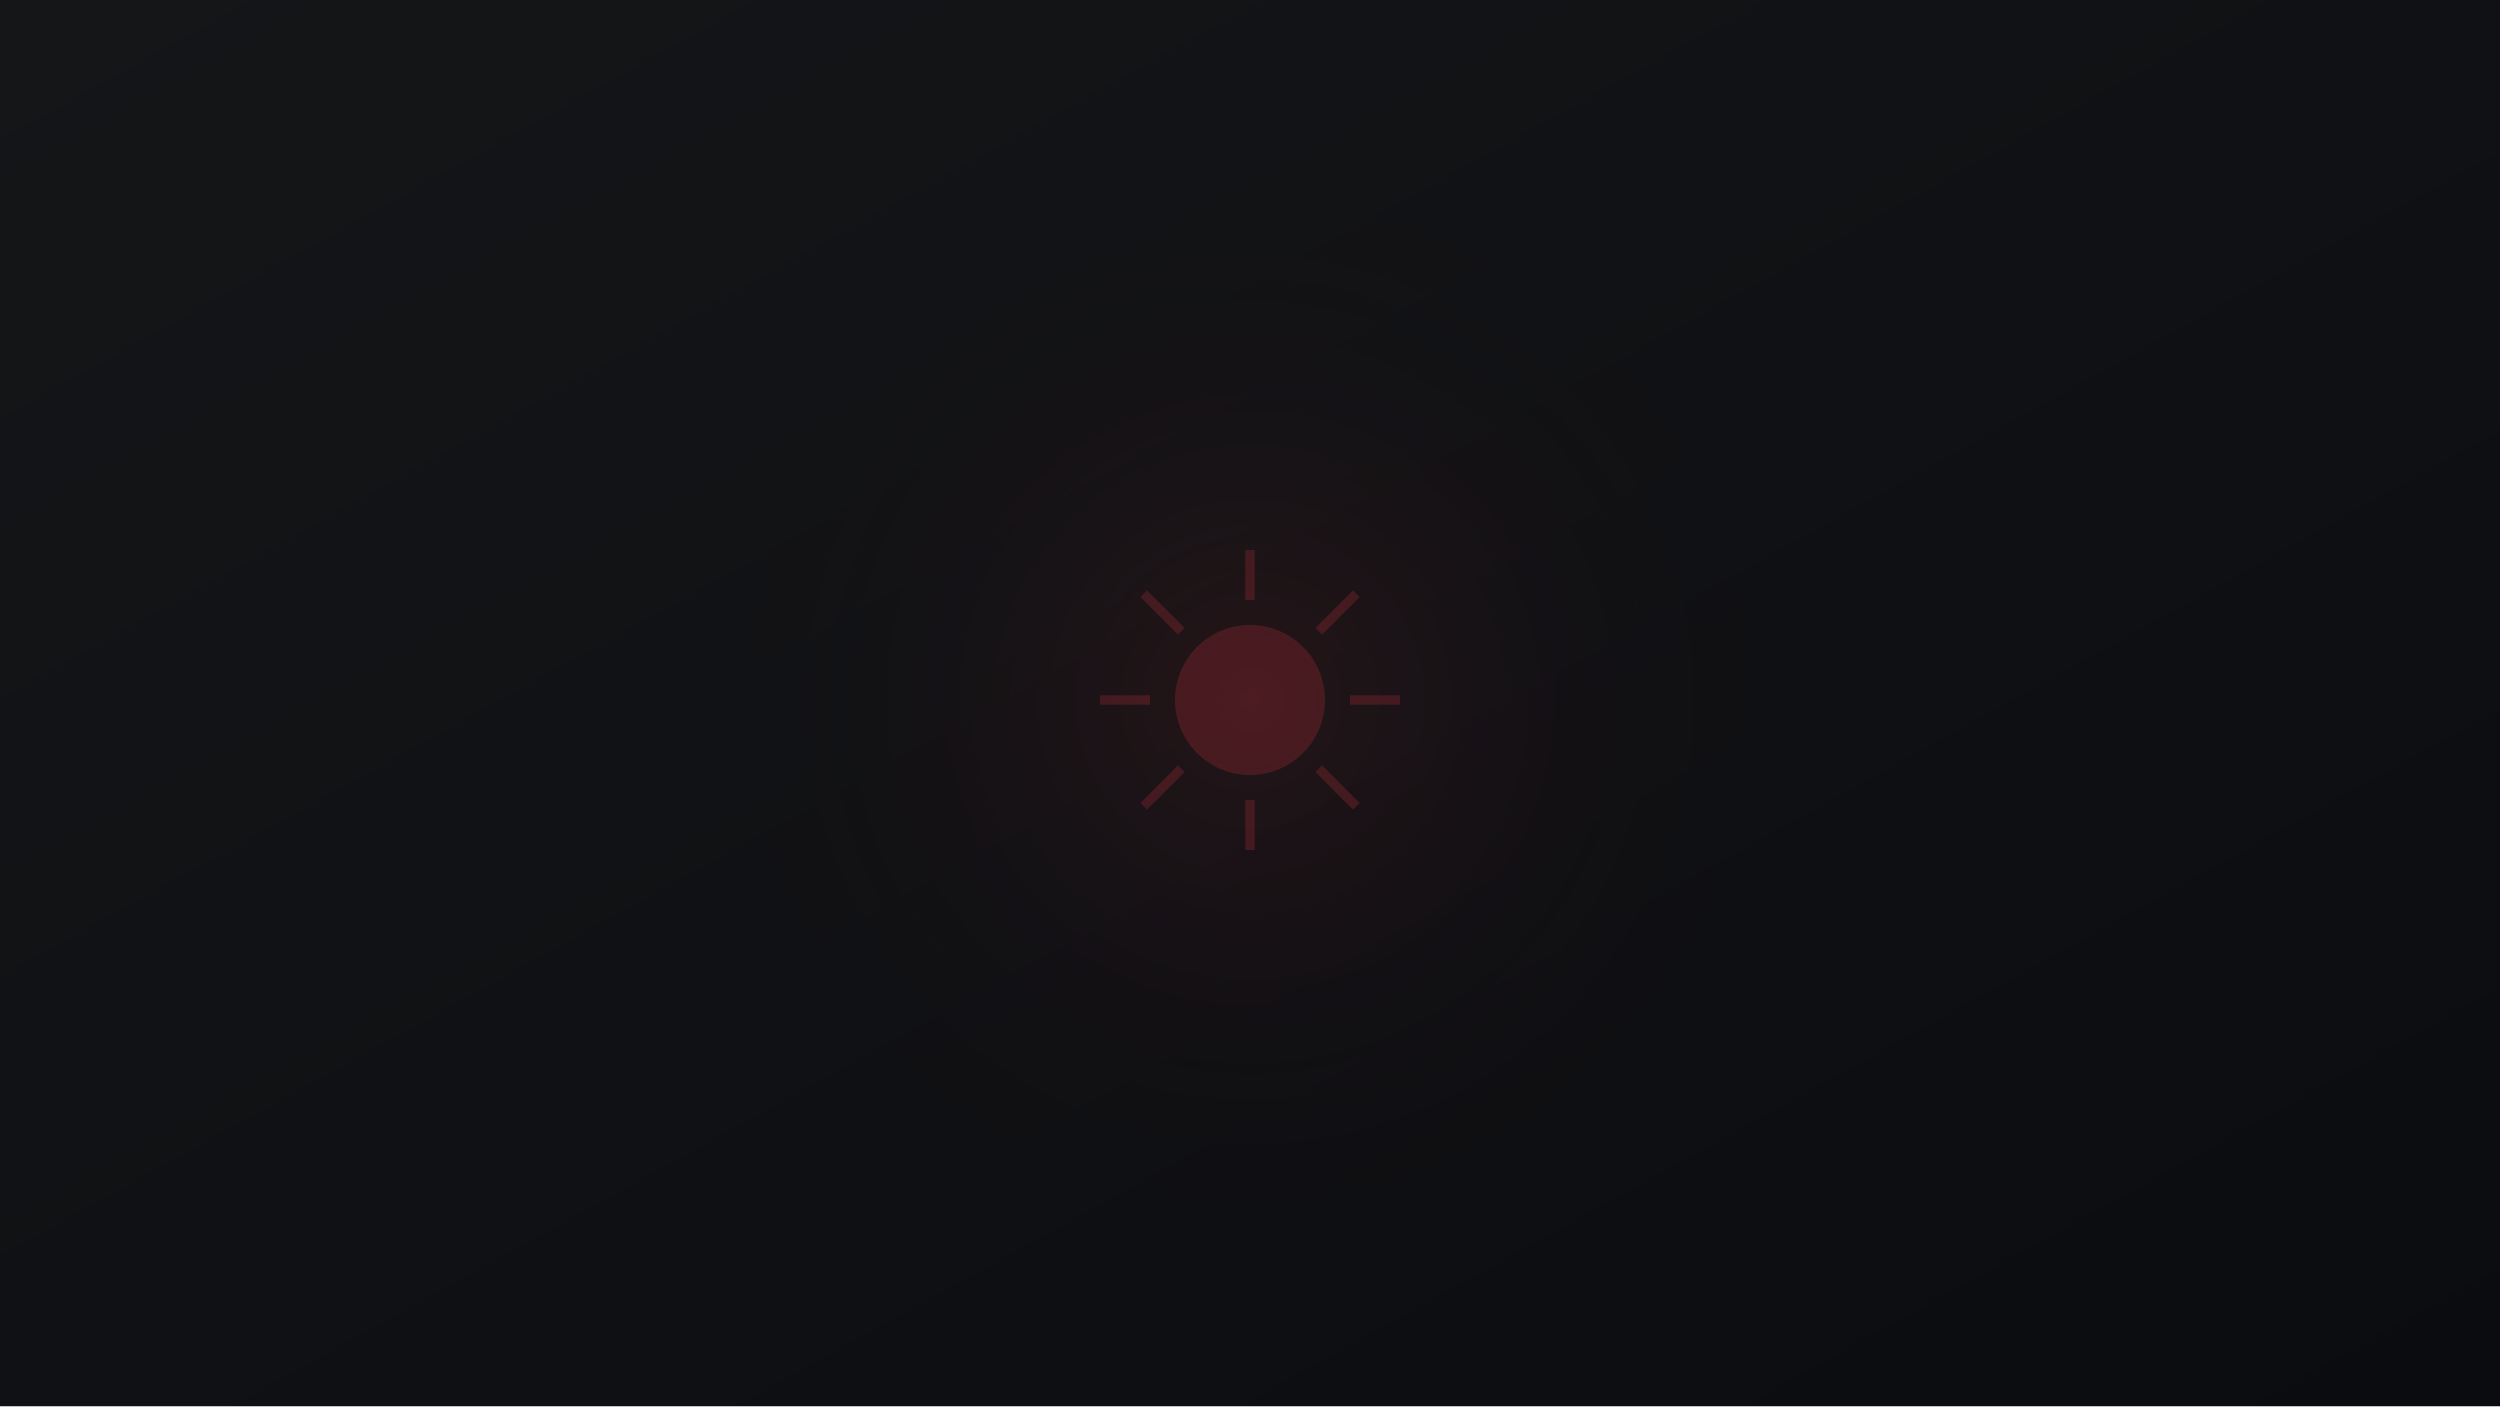
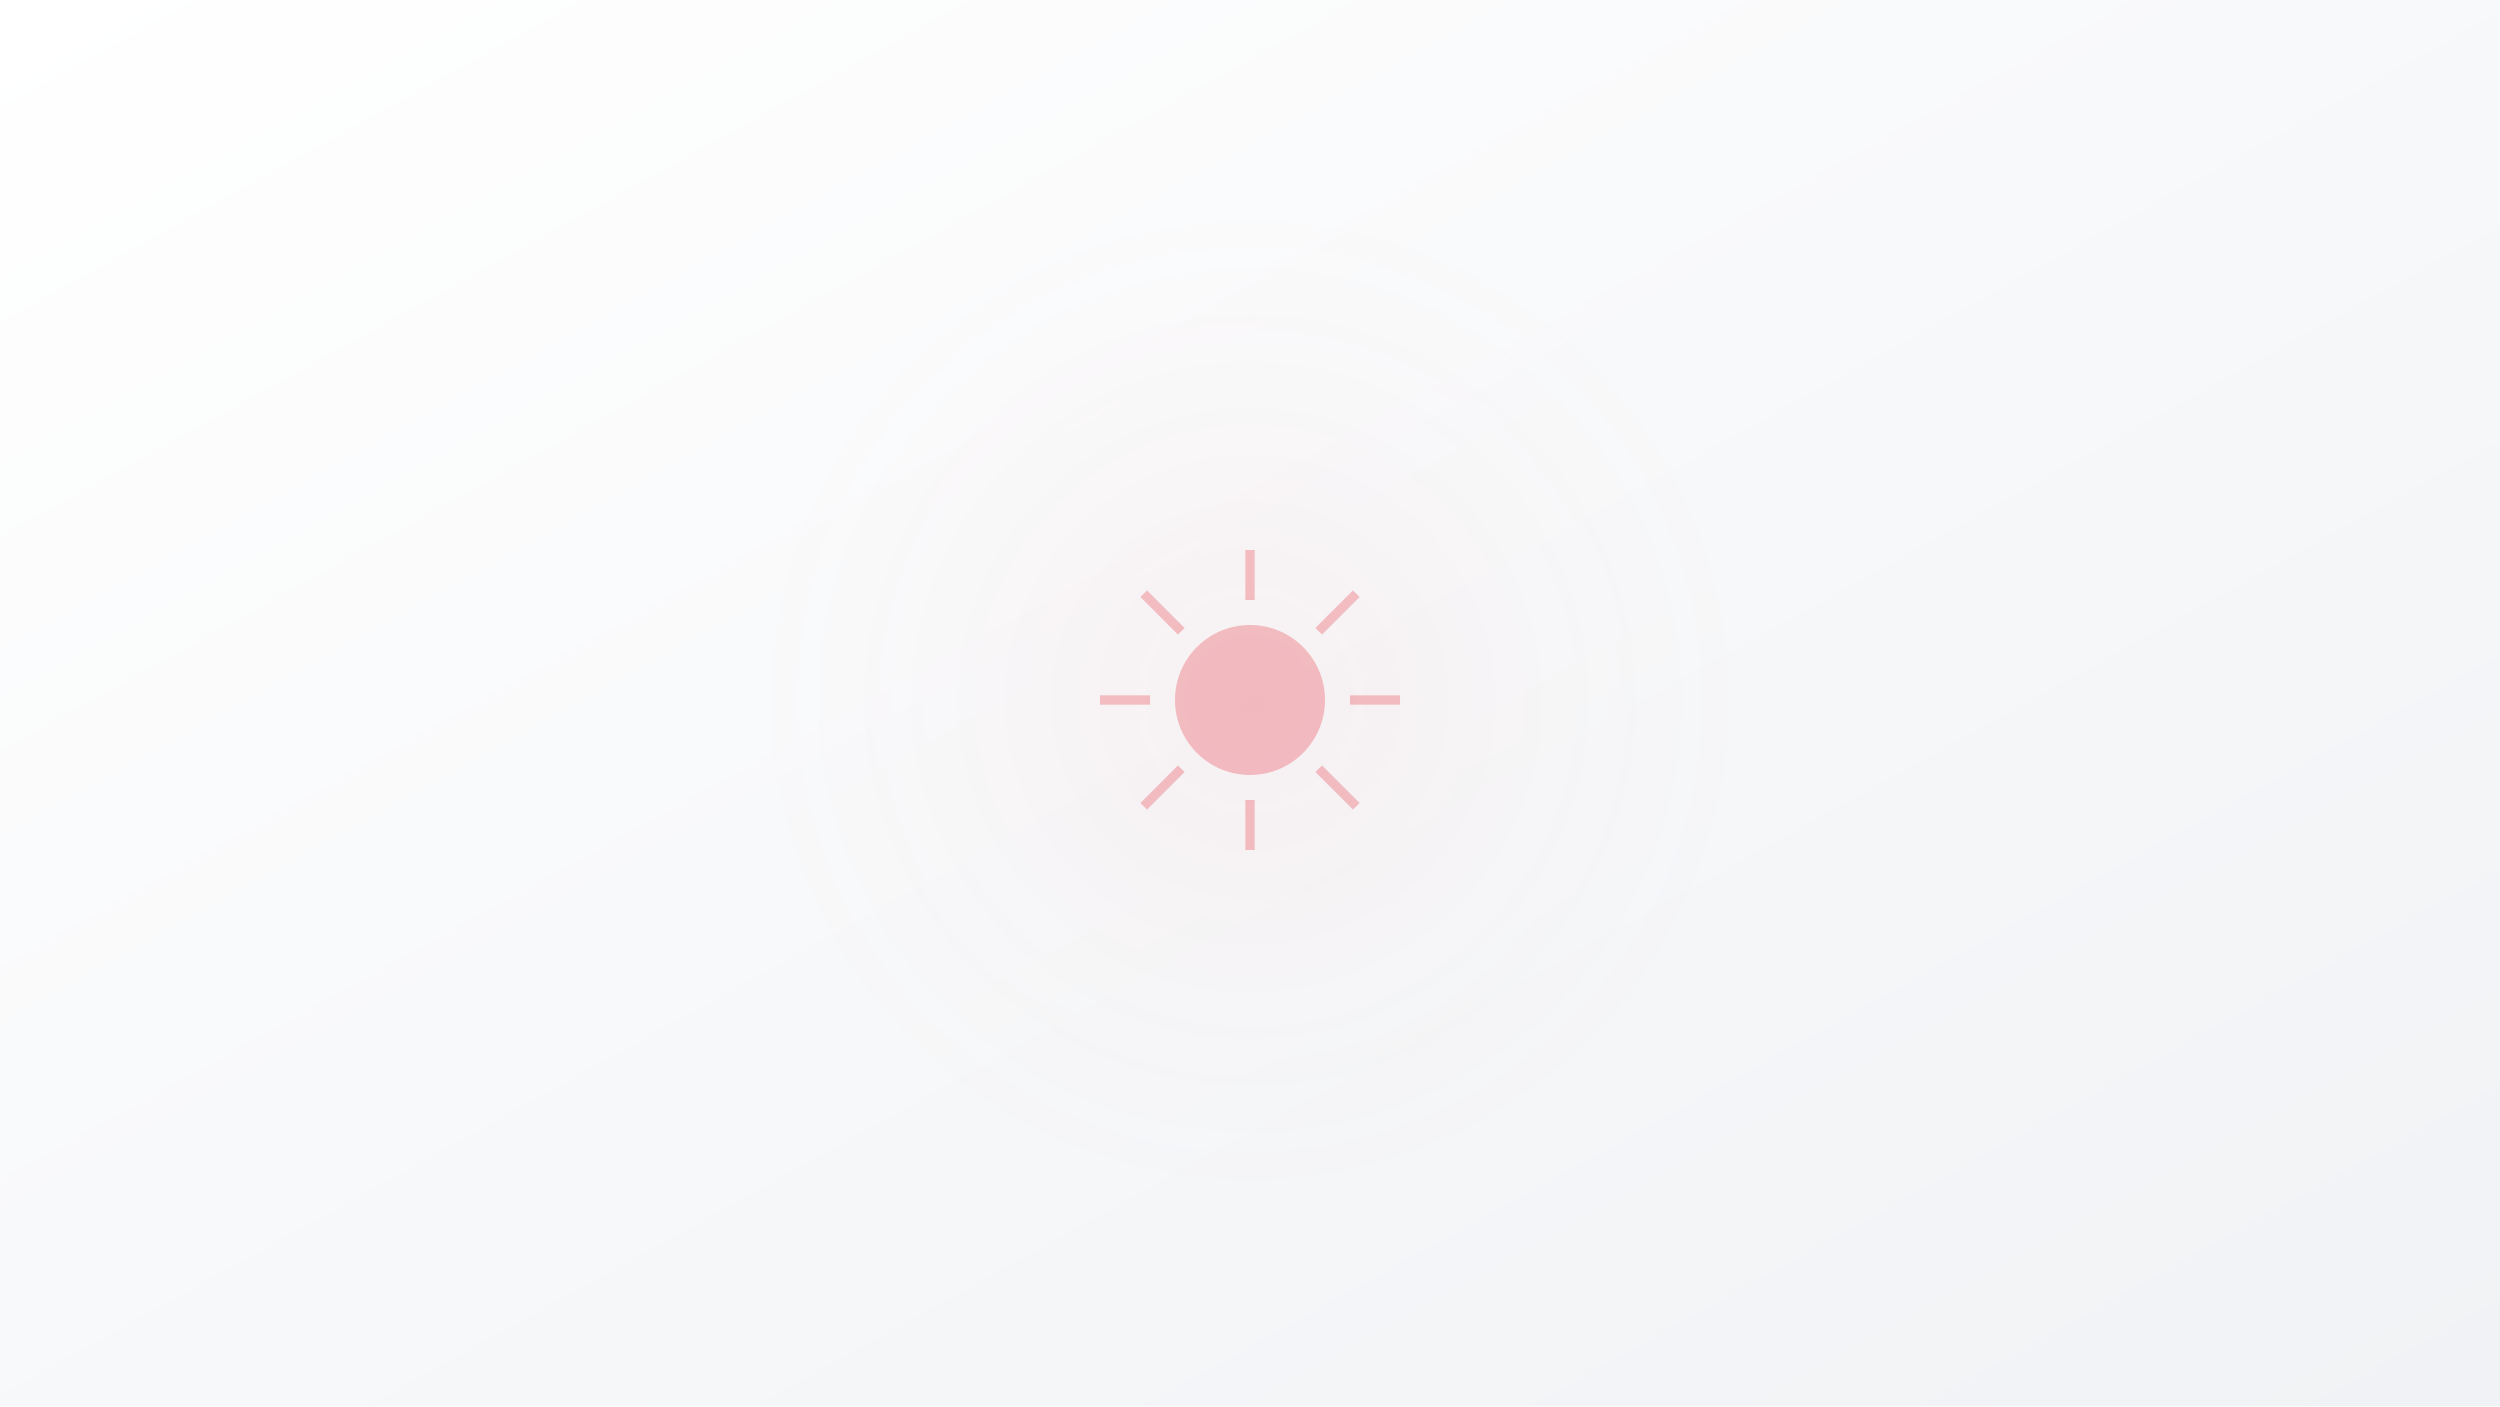
<svg xmlns="http://www.w3.org/2000/svg" viewBox="0 0 400 225">
  <defs>
    <linearGradient id="bg" x1="0" y1="0" x2="1" y2="1">
-       <stop offset="0%" stop-color="#141618" />
-       <stop offset="100%" stop-color="#0B0C10" />
+       <stop offset="0%" stop-color="#FFFFFF" />
+       <stop offset="100%" stop-color="#F0F2F5" />
    </linearGradient>
    <radialGradient id="glow" cx="50%" cy="50%" r="60%">
-       <stop offset="0%" stop-color="#E63946" stop-opacity="0.1" />
-       <stop offset="100%" stop-color="#000" stop-opacity="0" />
+       <stop offset="0%" stop-color="#E63946" stop-opacity="0.05" />
+       <stop offset="100%" stop-color="#FFF" stop-opacity="0" />
    </radialGradient>
  </defs>
  <rect width="100%" height="100%" fill="url(#bg)" />
  <circle cx="200" cy="112" r="80" fill="url(#glow)" />
-   <g transform="translate(200,112)" opacity="0.2">
+   <g transform="translate(200,112)" opacity="0.3">
    <circle r="12" fill="#E63946" />
    <g stroke="#E63946" stroke-width="1.5">
      <line x1="0" y1="-24" x2="0" y2="-16" />
      <line x1="0" y1="24" x2="0" y2="16" />
      <line x1="-24" y1="0" x2="-16" y2="0" />
      <line x1="24" y1="0" x2="16" y2="0" />
      <line x1="-17" y1="-17" x2="-11" y2="-11" />
      <line x1="17" y1="17" x2="11" y2="11" />
      <line x1="-17" y1="17" x2="-11" y2="11" />
      <line x1="17" y1="-17" x2="11" y2="-11" />
    </g>
  </g>
</svg>
